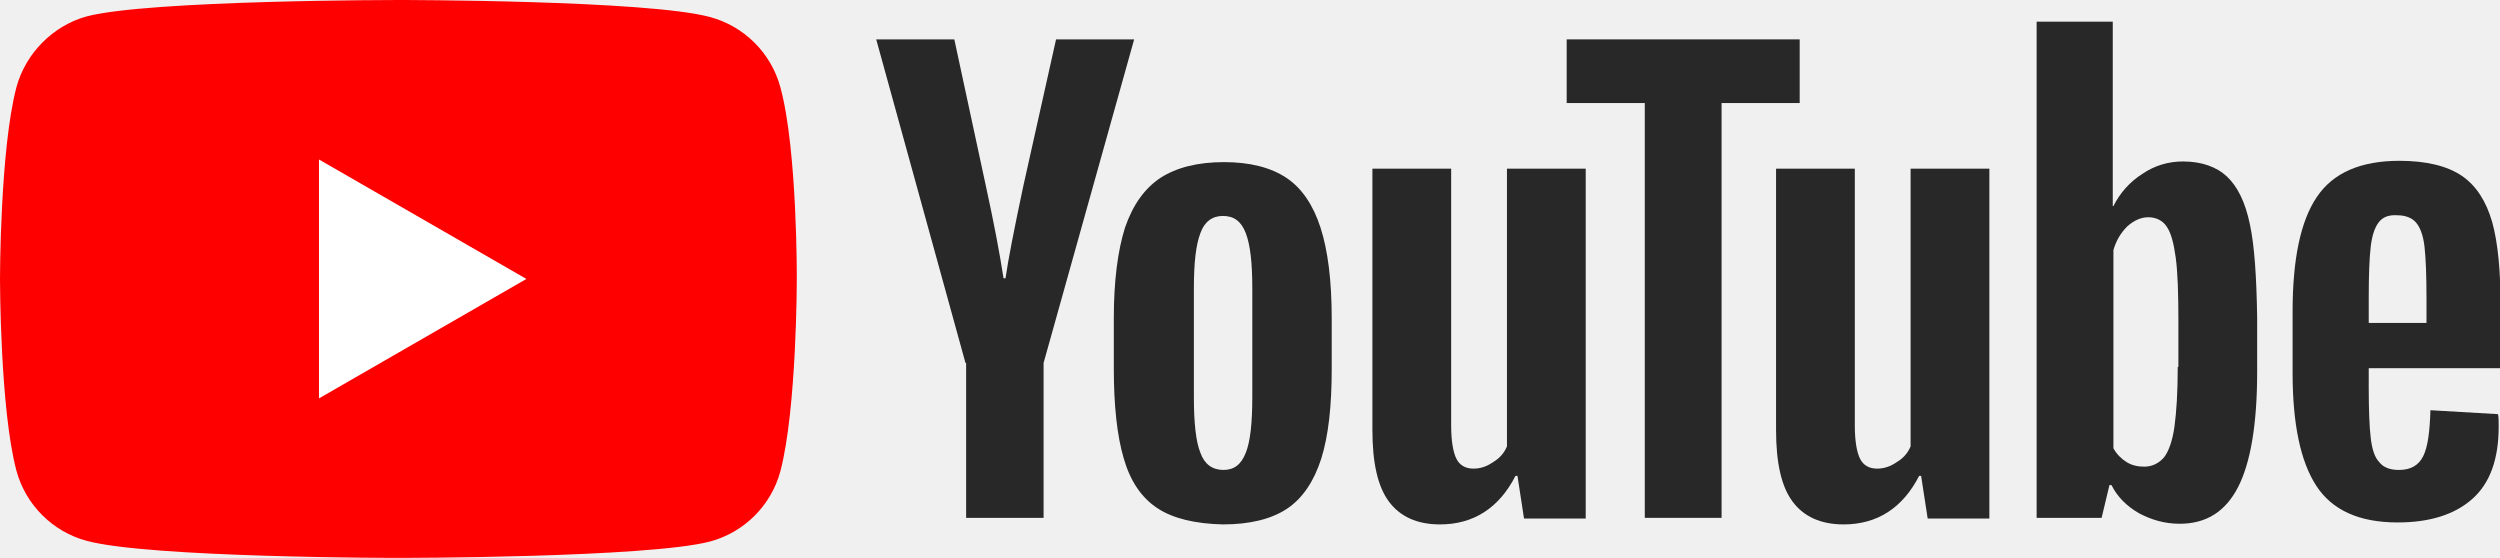
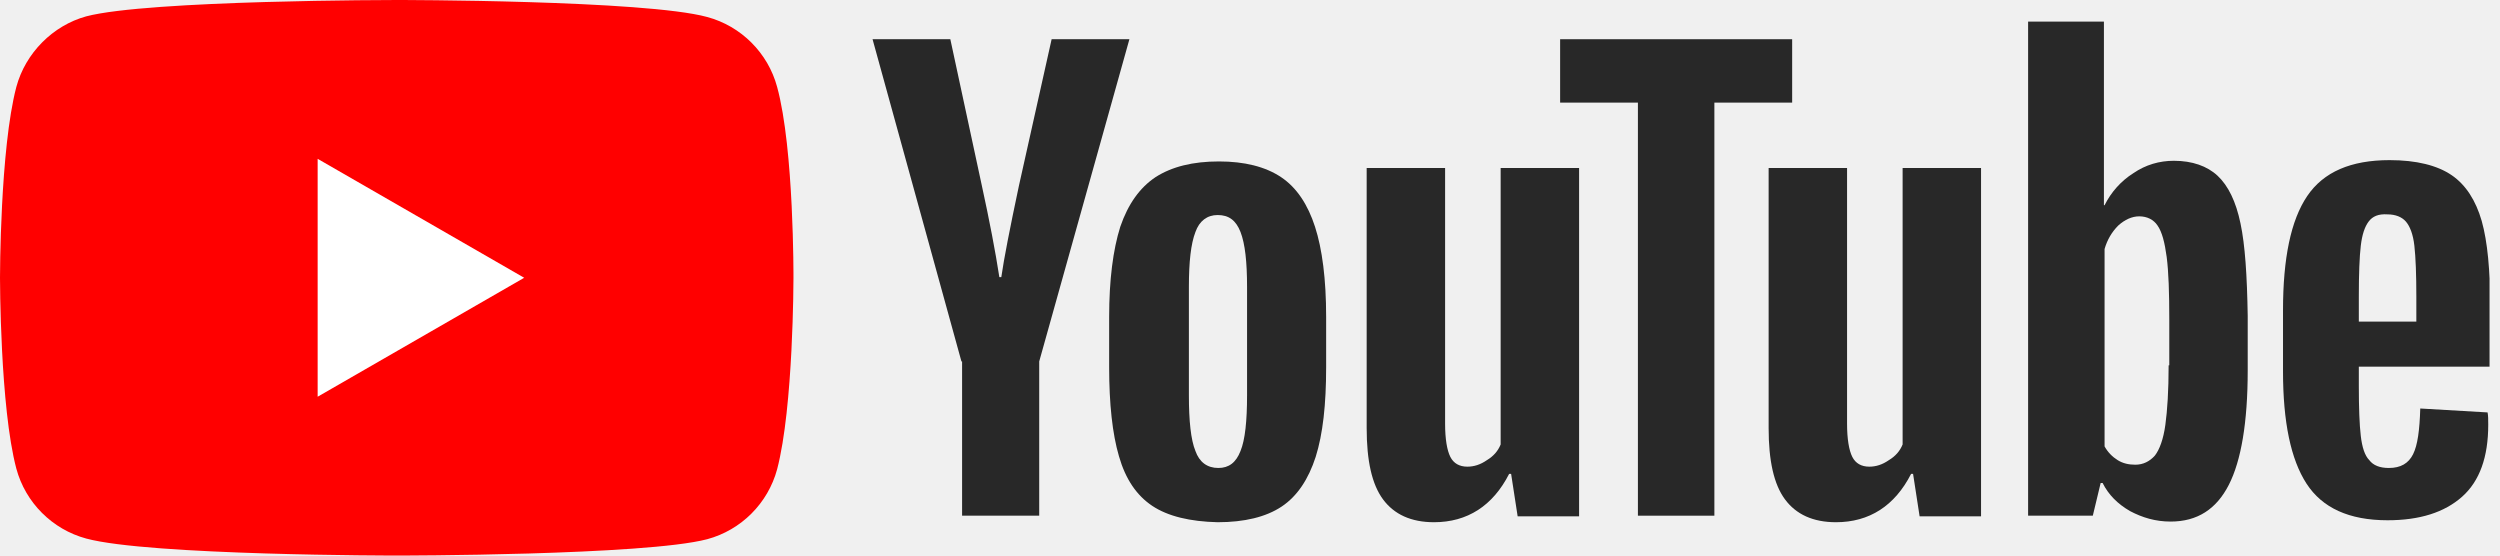
- <svg xmlns="http://www.w3.org/2000/svg" version="1.1" id="Layer_1" x="0px" y="0px" viewBox="0 0 380.9 85" style="enable-background:new 0 0 380.9 85;" xml:space="preserve">
-   <style type="text/css">
- 	.st0{fill:#FF0000;}
- 	.st1{fill:#FFFFFF;}
- 	.st2{fill:#282828;}
- </style>
-   <g>
-     <path class="st0" d="M118.9,13.3c-1.4-5.2-5.5-9.3-10.7-10.7C98.7,0,60.7,0,60.7,0s-38,0-47.5,2.5C8.1,3.9,3.9,8.1,2.5,13.3   C0,22.8,0,42.5,0,42.5s0,19.8,2.5,29.2c1.4,5.2,5.5,9.3,10.7,10.7C22.8,85,60.7,85,60.7,85s38,0,47.5-2.5   c5.2-1.4,9.3-5.5,10.7-10.7c2.5-9.5,2.5-29.2,2.5-29.2S121.5,22.8,118.9,13.3z" />
-     <polygon class="st1" points="48.6,60.7 80.2,42.5 48.6,24.3  " />
+ <svg xmlns="http://www.w3.org/2000/svg" width="153" height="34" viewBox="0 0 153 34" fill="none">
+   <g clip-path="url(#clip0)">
+     <path d="M47.56 5.32C47 3.24 45.36 1.6 43.28 1.04C39.48 0 24.28 0 24.28 0C24.28 0 9.08 0 5.28 1C3.24 1.56 1.56 3.24 1 5.32C0 9.12 0 17 0 17C0 17 0 24.92 1 28.68C1.56 30.76 3.2 32.4 5.28 32.96C9.12 34 24.28 34 24.28 34C24.28 34 39.48 34 43.28 33C45.36 32.44 47 30.8 47.56 28.72C48.56 24.92 48.56 17.04 48.56 17.04C48.56 17.04 48.6 9.12 47.56 5.32Z" fill="#FF0000" />
+     <path d="M19.44 24.28L32.08 17L19.44 9.72V24.28Z" fill="white" />
+     <path d="M70.52 30.96C69.56 30.32 68.88 29.32 68.48 27.92C68.08 26.56 67.88 24.72 67.88 22.48V19.4C67.88 17.12 68.12 15.28 68.56 13.88C69.04 12.48 69.76 11.48 70.72 10.84C71.72 10.2 73 9.88 74.6 9.88C76.16 9.88 77.44 10.2 78.4 10.84C79.36 11.48 80.04 12.52 80.48 13.88C80.92 15.24 81.16 17.08 81.16 19.4V22.48C81.16 24.76 80.96 26.56 80.52 27.96C80.08 29.32 79.4 30.36 78.44 31C77.48 31.64 76.16 31.96 74.52 31.96C72.84 31.92 71.48 31.6 70.52 30.96ZM75.92 27.6C76.2 26.92 76.32 25.76 76.32 24.2V17.56C76.32 16.04 76.2 14.92 75.92 14.2C75.64 13.48 75.2 13.16 74.52 13.16C73.88 13.16 73.4 13.52 73.16 14.2C72.88 14.92 72.76 16.04 72.76 17.56V24.2C72.76 25.76 72.88 26.92 73.16 27.6C73.4 28.28 73.88 28.64 74.56 28.64C75.2 28.64 75.64 28.32 75.92 27.6Z" fill="#282828" />
+     <path d="M144.36 22.52V23.6C144.36 24.96 144.4 26 144.48 26.68C144.56 27.36 144.72 27.88 145 28.16C145.24 28.48 145.64 28.64 146.2 28.64C146.92 28.64 147.4 28.36 147.68 27.8C147.96 27.24 148.08 26.32 148.12 25L152.24 25.24C152.28 25.44 152.28 25.68 152.28 26C152.28 27.96 151.76 29.44 150.68 30.4C149.6 31.36 148.08 31.84 146.12 31.84C143.76 31.84 142.12 31.08 141.16 29.6C140.2 28.12 139.72 25.84 139.72 22.72V19C139.72 15.8 140.2 13.48 141.2 12C142.2 10.52 143.88 9.8 146.24 9.8C147.88 9.8 149.16 10.12 150.04 10.72C150.92 11.32 151.52 12.28 151.88 13.52C152.24 14.8 152.4 16.56 152.4 18.8V22.44H144.36V22.52ZM144.96 13.56C144.72 13.88 144.56 14.36 144.48 15.04C144.4 15.72 144.36 16.76 144.36 18.16V19.68H147.88V18.16C147.88 16.8 147.84 15.76 147.76 15.04C147.68 14.32 147.48 13.84 147.24 13.56C147 13.28 146.6 13.12 146.12 13.12C145.56 13.08 145.2 13.24 144.96 13.56Z" fill="#282828" />
+     <path d="M58.84 22.12L53.4 2.4H58.16L60.08 11.32C60.56 13.52 60.92 15.4 61.16 16.96H61.28C61.44 15.84 61.8 14 62.36 11.36L64.36 2.4H69.12L63.6 22.12V31.56H58.88V22.12H58.84Z" fill="#282828" />
+     <path d="M96.64 10.28V31.6H92.88L92.48 29H92.36C91.36 30.96 89.8 31.96 87.76 31.96C86.36 31.96 85.32 31.48 84.64 30.56C83.96 29.64 83.64 28.2 83.64 26.2V10.28H88.44V25.92C88.44 26.88 88.56 27.56 88.76 27.96C88.96 28.36 89.32 28.56 89.8 28.56C90.2 28.56 90.6 28.44 91 28.16C91.4 27.92 91.68 27.6 91.84 27.2V10.28H96.64Z" fill="#282828" />
+     <path d="M121.24 10.28V31.6H117.48L117.08 29H116.96C115.96 30.96 114.4 31.96 112.36 31.96C110.96 31.96 109.92 31.48 109.24 30.56C108.56 29.64 108.24 28.2 108.24 26.2V10.28H113.04V25.92C113.04 26.88 113.16 27.56 113.36 27.96C113.56 28.36 113.92 28.56 114.4 28.56C114.8 28.56 115.2 28.44 115.6 28.16C116 27.92 116.28 27.6 116.44 27.2V10.28H121.24Z" fill="#282828" />
+     <path d="M109.68 6.28H104.92V31.56H100.24V6.28H95.48V2.4H109.68V6.28V6.28Z" fill="#282828" />
+     <path d="M137.12 13.68C136.84 12.32 136.36 11.36 135.72 10.76C135.08 10.16 134.16 9.84 133.04 9.84C132.16 9.84 131.32 10.08 130.56 10.6C129.8 11.08 129.2 11.76 128.8 12.56H128.76V1.32H124.12V31.56H128.08L128.56 29.56H128.68C129.04 30.28 129.6 30.84 130.36 31.28C131.12 31.68 131.92 31.92 132.84 31.92C134.48 31.92 135.64 31.16 136.4 29.68C137.16 28.2 137.56 25.84 137.56 22.68V19.32C137.52 16.88 137.4 15 137.12 13.68ZM132.72 22.36C132.72 23.92 132.64 25.12 132.52 26C132.4 26.88 132.16 27.52 131.88 27.88C131.56 28.24 131.16 28.44 130.68 28.44C130.28 28.44 129.92 28.36 129.6 28.16C129.28 27.96 129 27.68 128.8 27.32V15.24C128.96 14.68 129.24 14.2 129.64 13.8C130.04 13.44 130.48 13.24 130.92 13.24C131.4 13.24 131.8 13.44 132.04 13.8C132.32 14.2 132.48 14.84 132.6 15.72C132.72 16.64 132.76 17.92 132.76 19.56V22.36H132.72Z" fill="#282828" />
  </g>
-   <g>
-     <g>
-       <path class="st2" d="M176.3,77.4c-2.4-1.6-4.1-4.1-5.1-7.6c-1-3.4-1.5-8-1.5-13.6v-7.7c0-5.7,0.6-10.3,1.7-13.8    c1.2-3.5,3-6,5.4-7.6c2.5-1.6,5.7-2.4,9.7-2.4c3.9,0,7.1,0.8,9.5,2.4c2.4,1.6,4.1,4.2,5.2,7.6c1.1,3.4,1.7,8,1.7,13.8v7.7    c0,5.7-0.5,10.2-1.6,13.7c-1.1,3.4-2.8,6-5.2,7.6c-2.4,1.6-5.7,2.4-9.8,2.4C182.1,79.8,178.7,79,176.3,77.4z M189.8,69    c0.7-1.7,1-4.6,1-8.5V43.9c0-3.8-0.3-6.6-1-8.4c-0.7-1.8-1.8-2.6-3.5-2.6c-1.6,0-2.8,0.9-3.4,2.6c-0.7,1.8-1,4.6-1,8.4v16.6    c0,3.9,0.3,6.8,1,8.5c0.6,1.7,1.8,2.6,3.5,2.6C188,71.6,189.1,70.8,189.8,69z" />
-       <path class="st2" d="M360.9,56.3V59c0,3.4,0.1,6,0.3,7.7c0.2,1.7,0.6,3,1.3,3.7c0.6,0.8,1.6,1.2,3,1.2c1.8,0,3-0.7,3.7-2.1    c0.7-1.4,1-3.7,1.1-7l10.3,0.6c0.1,0.5,0.1,1.1,0.1,1.9c0,4.9-1.3,8.6-4,11s-6.5,3.6-11.4,3.6c-5.9,0-10-1.9-12.4-5.6    c-2.4-3.7-3.6-9.4-3.6-17.2v-9.3c0-8,1.2-13.8,3.7-17.5c2.5-3.7,6.7-5.5,12.6-5.5c4.1,0,7.3,0.8,9.5,2.3c2.2,1.5,3.7,3.9,4.6,7    c0.9,3.2,1.3,7.6,1.3,13.2v9.1H360.9z M362.4,33.9c-0.6,0.8-1,2-1.2,3.7c-0.2,1.7-0.3,4.3-0.3,7.8v3.8h8.8v-3.8    c0-3.4-0.1-6-0.3-7.8c-0.2-1.8-0.7-3-1.3-3.7c-0.6-0.7-1.6-1.1-2.8-1.1C363.9,32.7,363,33.1,362.4,33.9z" />
-       <path class="st2" d="M147.1,55.3L133.5,6h11.9l4.8,22.3c1.2,5.5,2.1,10.2,2.7,14.1h0.3c0.4-2.8,1.3-7.4,2.7-14l5-22.4h11.9    L159,55.3v23.6h-11.8V55.3z" />
-       <path class="st2" d="M241.6,25.7v53.3h-9.4l-1-6.5h-0.3c-2.5,4.9-6.4,7.4-11.5,7.4c-3.5,0-6.1-1.2-7.8-3.5    c-1.7-2.3-2.5-5.9-2.5-10.9V25.7h12v39.1c0,2.4,0.3,4.1,0.8,5.1c0.5,1,1.4,1.5,2.6,1.5c1,0,2-0.3,3-1c1-0.6,1.7-1.4,2.1-2.4V25.7    H241.6z" />
-       <path class="st2" d="M303.1,25.7v53.3h-9.4l-1-6.5h-0.3c-2.5,4.9-6.4,7.4-11.5,7.4c-3.5,0-6.1-1.2-7.8-3.5    c-1.7-2.3-2.5-5.9-2.5-10.9V25.7h12v39.1c0,2.4,0.3,4.1,0.8,5.1c0.5,1,1.4,1.5,2.6,1.5c1,0,2-0.3,3-1c1-0.6,1.7-1.4,2.1-2.4V25.7    H303.1z" />
-       <path class="st2" d="M274.2,15.7h-11.9v63.2h-11.7V15.7h-11.9V6h35.5V15.7z" />
-       <path class="st2" d="M342.8,34.2c-0.7-3.4-1.9-5.8-3.5-7.3c-1.6-1.5-3.9-2.3-6.7-2.3c-2.2,0-4.3,0.6-6.2,1.9    c-1.9,1.2-3.4,2.9-4.4,4.9h-0.1l0-28.1h-11.6v75.6h9.9l1.2-5h0.3c0.9,1.8,2.3,3.2,4.2,4.3c1.9,1,3.9,1.6,6.2,1.6    c4.1,0,7-1.9,8.9-5.6c1.9-3.7,2.9-9.6,2.9-17.5v-8.4C343.8,42.2,343.5,37.5,342.8,34.2z M331.8,55.9c0,3.9-0.2,6.9-0.5,9.1    c-0.3,2.2-0.9,3.8-1.6,4.7c-0.8,0.9-1.8,1.4-3,1.4c-1,0-1.9-0.2-2.7-0.7c-0.8-0.5-1.5-1.2-2-2.1V38.1c0.4-1.4,1.1-2.6,2.1-3.6    c1-0.9,2.1-1.4,3.2-1.4c1.2,0,2.2,0.5,2.8,1.4c0.7,1,1.1,2.6,1.4,4.8c0.3,2.3,0.4,5.5,0.4,9.6V55.9z" />
-     </g>
-   </g>
+   <defs>
+     <clipPath id="clip0">
+       <rect width="152.36" height="34" fill="white" />
+     </clipPath>
+   </defs>
</svg>
